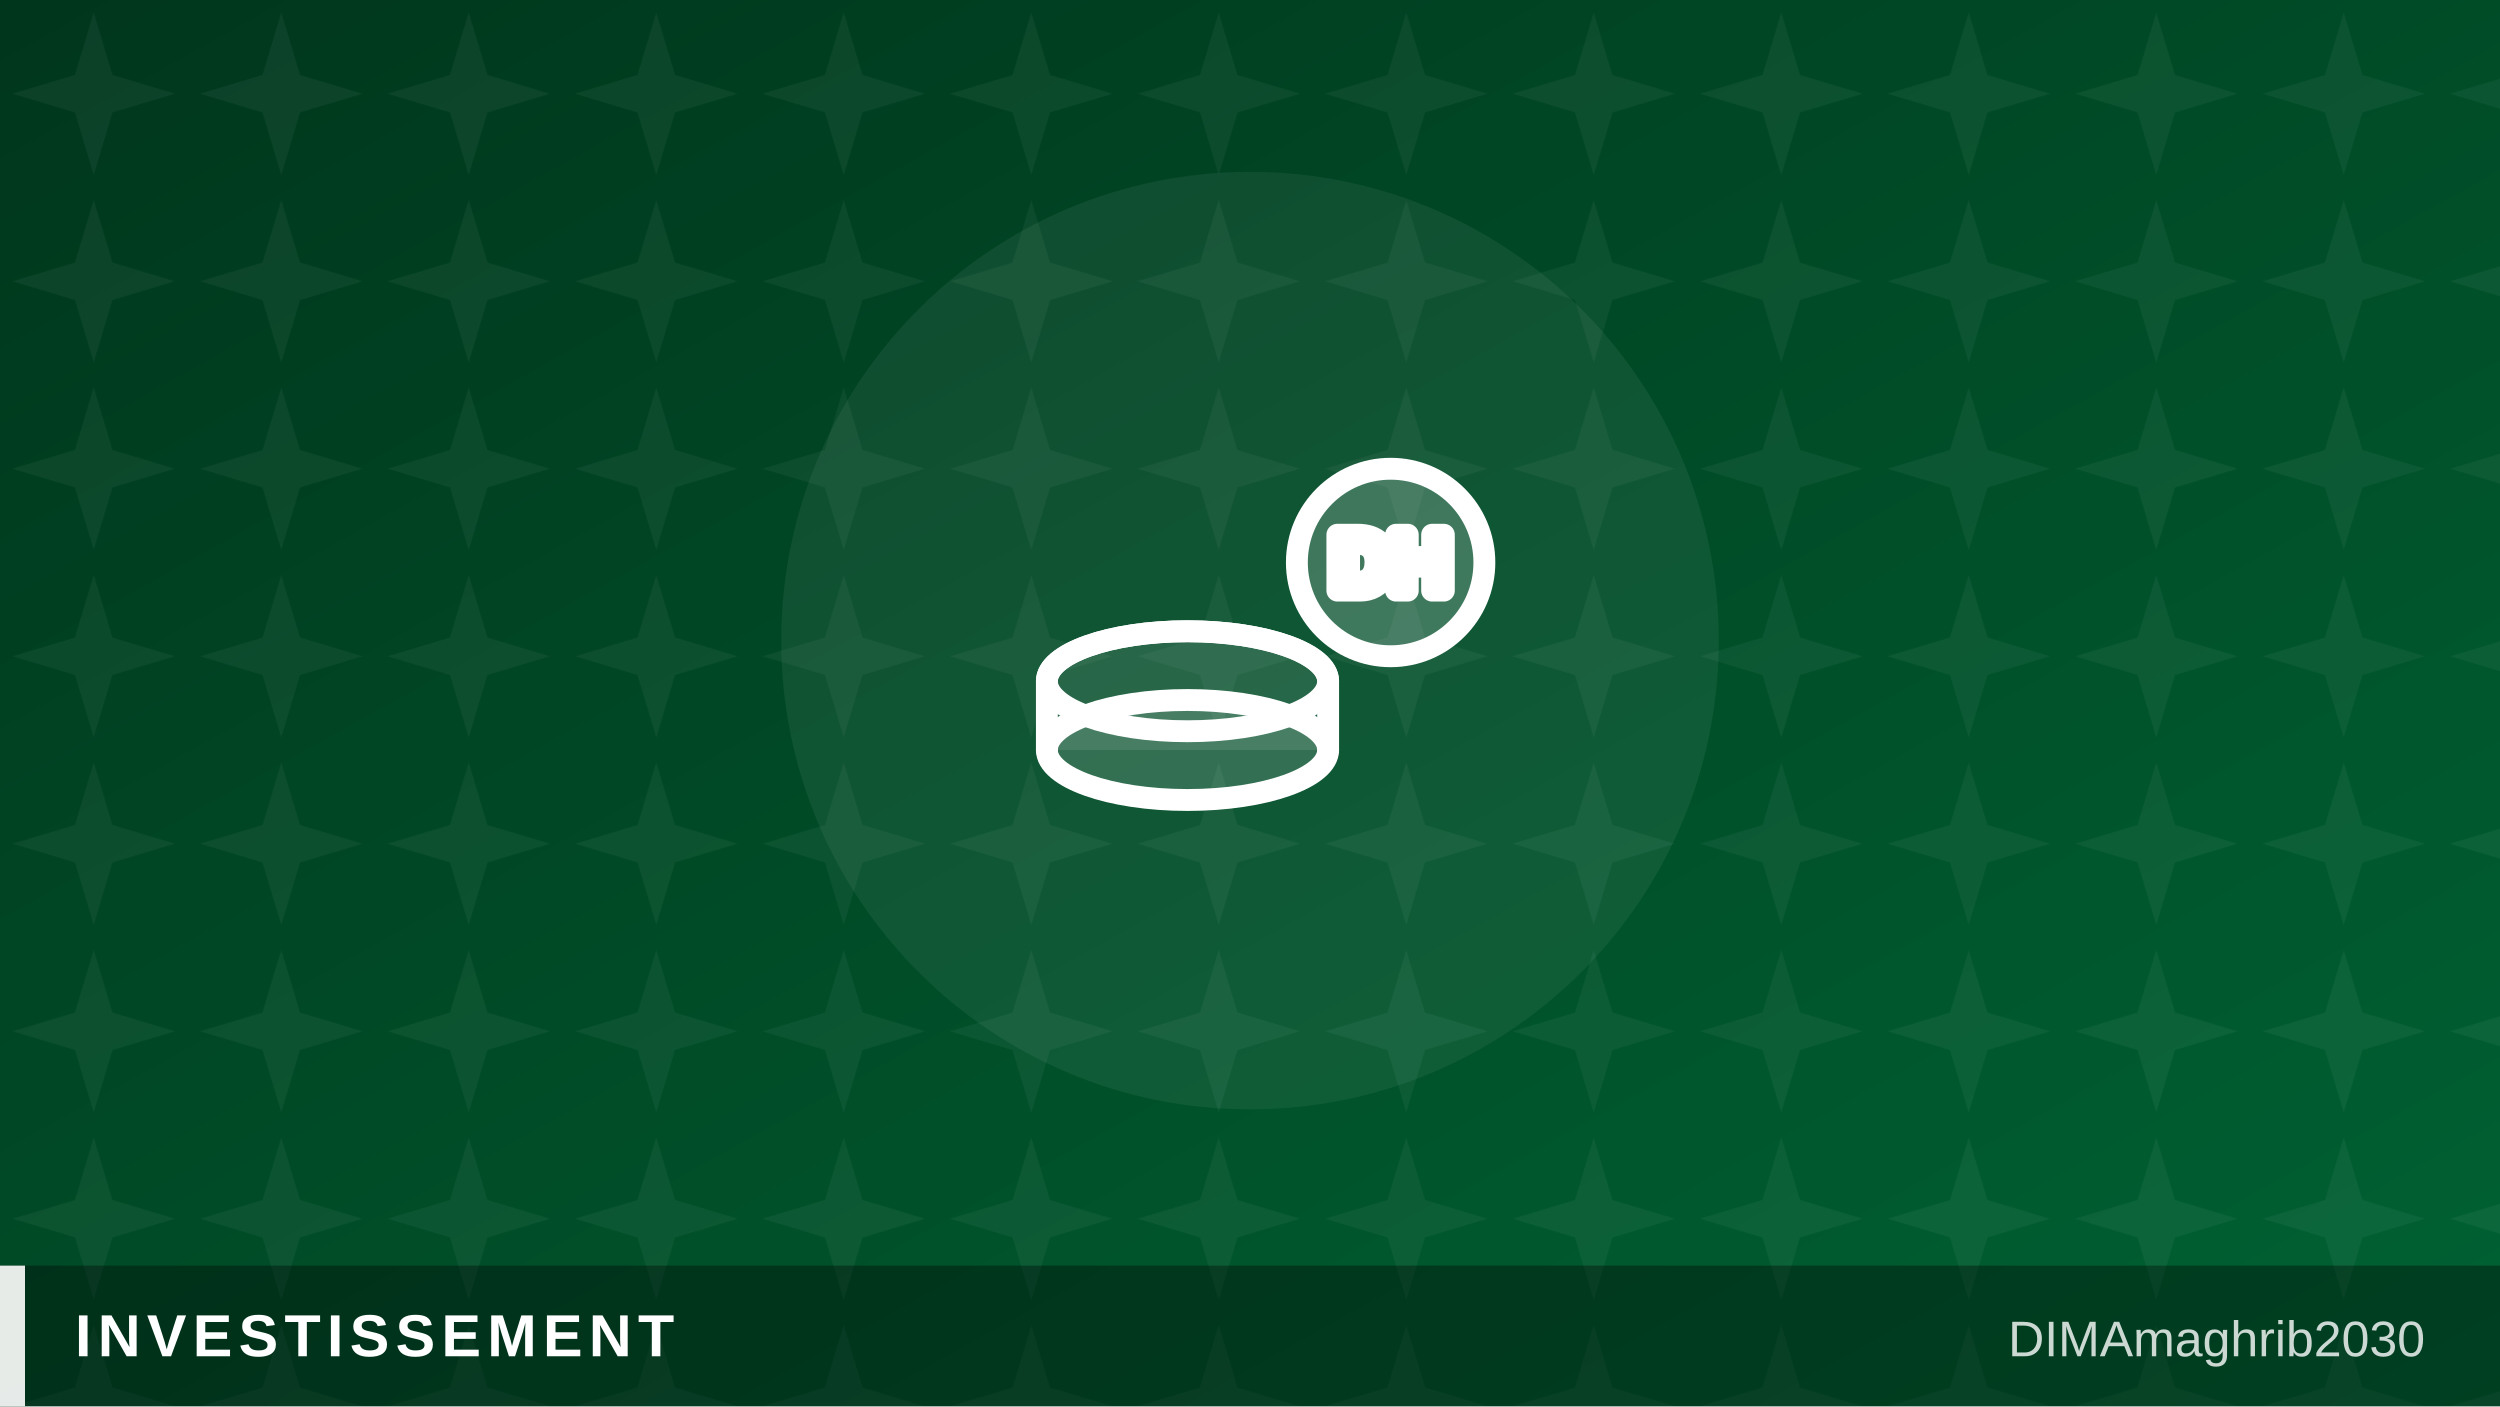
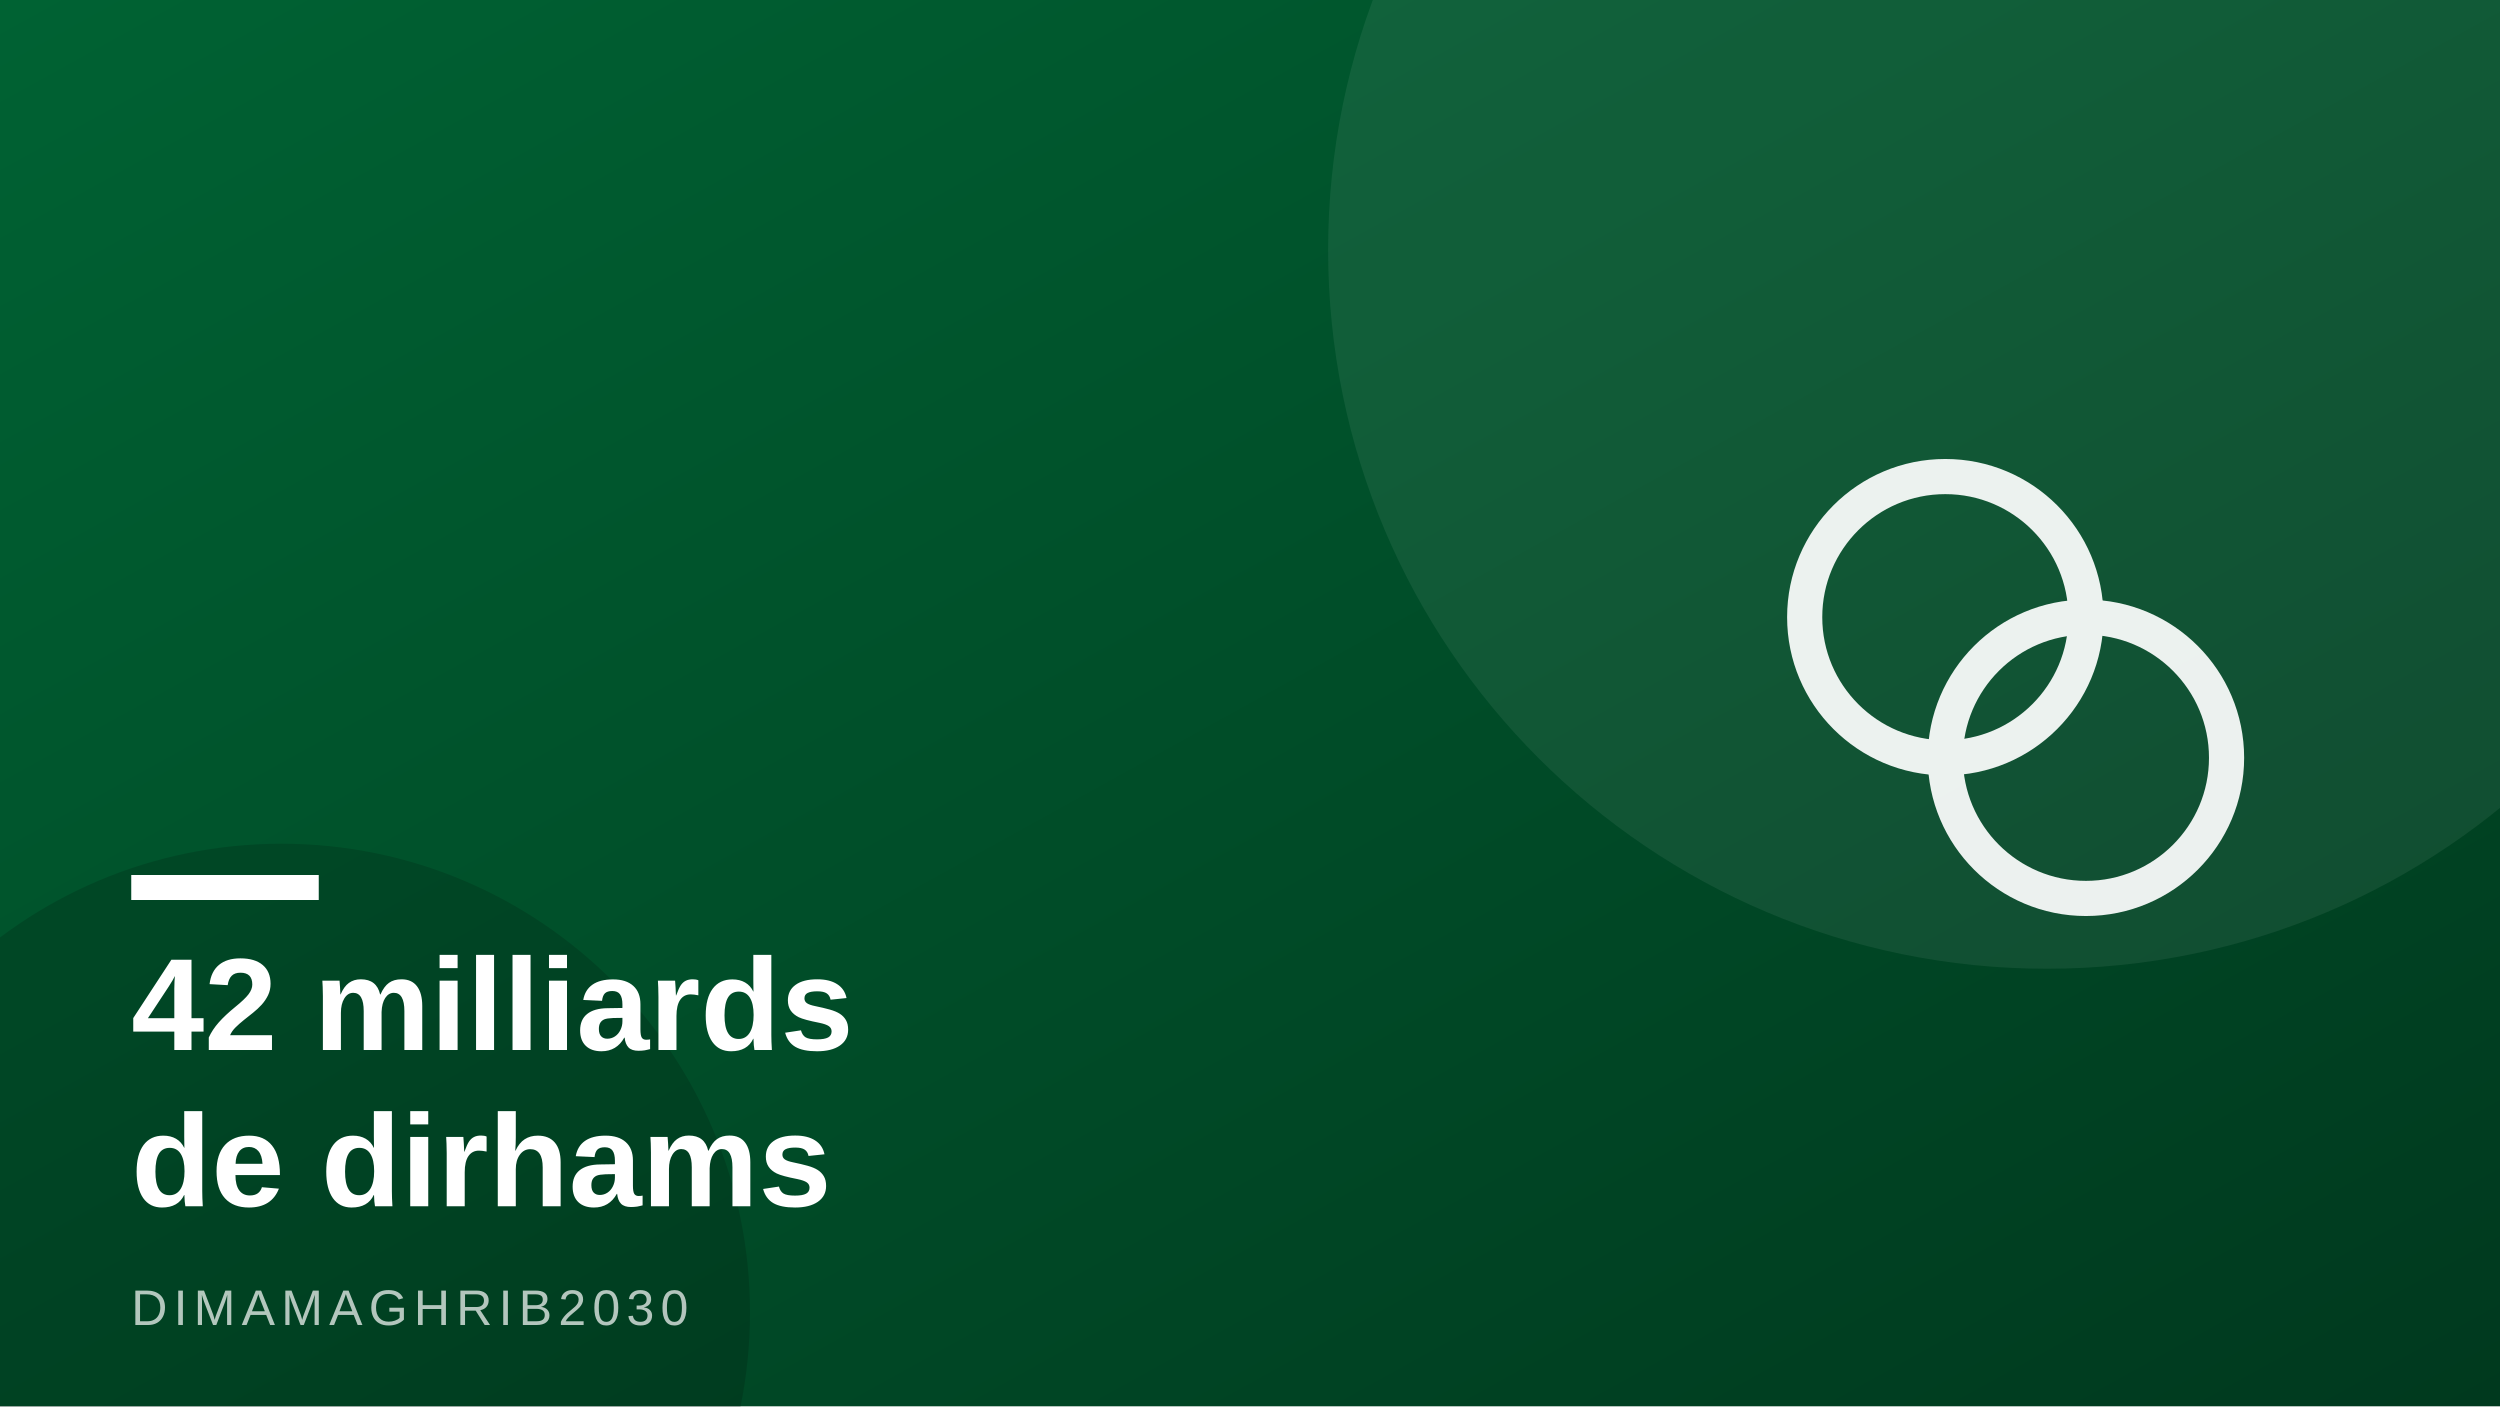
- <svg xmlns="http://www.w3.org/2000/svg" viewBox="0 0 800 450" width="800" height="450" role="img">
+ <svg xmlns="http://www.w3.org/2000/svg" viewBox="0 0 800 450">
  <defs>
-     <linearGradient id="bg" x1="0" y1="0" x2="1" y2="1">
-       <stop offset="0" stop-color="#00361c" />
-       <stop offset="1" stop-color="#006233" />
+     <linearGradient id="g" x1="0" y1="0" x2="1" y2="1">
+       <stop offset="0" stop-color="#006233" />
+       <stop offset="1" stop-color="#00391e" />
    </linearGradient>
-     <pattern id="zellige" width="60" height="60" patternUnits="userSpaceOnUse">
-       <path d="M30 4 L36 24 L56 30 L36 36 L30 56 L24 36 L4 30 L24 24 Z" fill="#ffffff" opacity="0.05" />
-     </pattern>
  </defs>
-   <rect width="800" height="450" fill="url(#bg)" />
-   <rect width="800" height="450" fill="url(#zellige)" />
-   <circle cx="400" cy="205" r="150" fill="#ffffff" opacity="0.06" />
-   <g transform="translate(300,105) scale(1.0)">
-     <g fill="none" stroke="#ffffff" stroke-width="7" stroke-linecap="round" stroke-linejoin="round">
-       <ellipse cx="80" cy="135" rx="45" ry="16" fill="rgba(255,255,255,.15)" />
-       <path d="M35 135 v-22 a45 16 0 0 1 90 0 v22" fill="rgba(255,255,255,.1)" />
-       <ellipse cx="80" cy="113" rx="45" ry="16" />
-       <circle cx="145" cy="75" r="30" fill="rgba(255,255,255,.2)" />
-       <text x="145" y="84" text-anchor="middle" font-family="Arial" font-size="26" font-weight="bold" fill="#ffffff">DH</text>
-     </g>
+   <rect width="800" height="450" fill="url(#g)" />
+   <circle cx="655" cy="80" r="230" fill="#ffffff" opacity="0.07" />
+   <circle cx="90" cy="420" r="150" fill="#000000" opacity="0.15" />
+   <g transform="translate(555,130) scale(7.5)" fill="none" stroke="#ffffff" stroke-width="1.5" stroke-linecap="round" stroke-linejoin="round" opacity="0.92">
+     <circle cx="9" cy="9" r="6" />
+     <circle cx="15" cy="15" r="6" />
  </g>
-   <rect x="0" y="405" width="800" height="45" fill="rgba(0,0,0,0.35)" />
-   <rect x="0" y="405" width="8" height="45" fill="#ffffff" opacity="0.9" />
-   <text x="24" y="434" font-family="Arial, sans-serif" font-size="19" font-weight="bold" fill="#ffffff" letter-spacing="2">INVESTISSEMENT</text>
-   <text x="776" y="434" text-anchor="end" font-family="Arial, sans-serif" font-size="16" fill="#ffffff" opacity="0.8">DIMAmaghrib2030</text>
+   <rect x="42" y="280" width="60" height="8" fill="#ffffff" />
+   <text x="42" y="336" font-family="Arial,Helvetica,sans-serif" font-size="42" font-weight="bold" fill="#ffffff">42 milliards</text>
+   <text x="42" y="386" font-family="Arial,Helvetica,sans-serif" font-size="42" font-weight="bold" fill="#ffffff">de dirhams</text>
+   <text x="42" y="424" font-family="Arial,Helvetica,sans-serif" font-size="16" letter-spacing="2" fill="#ffffff" opacity="0.7">DIMAMAGHRIB2030</text>
</svg>
